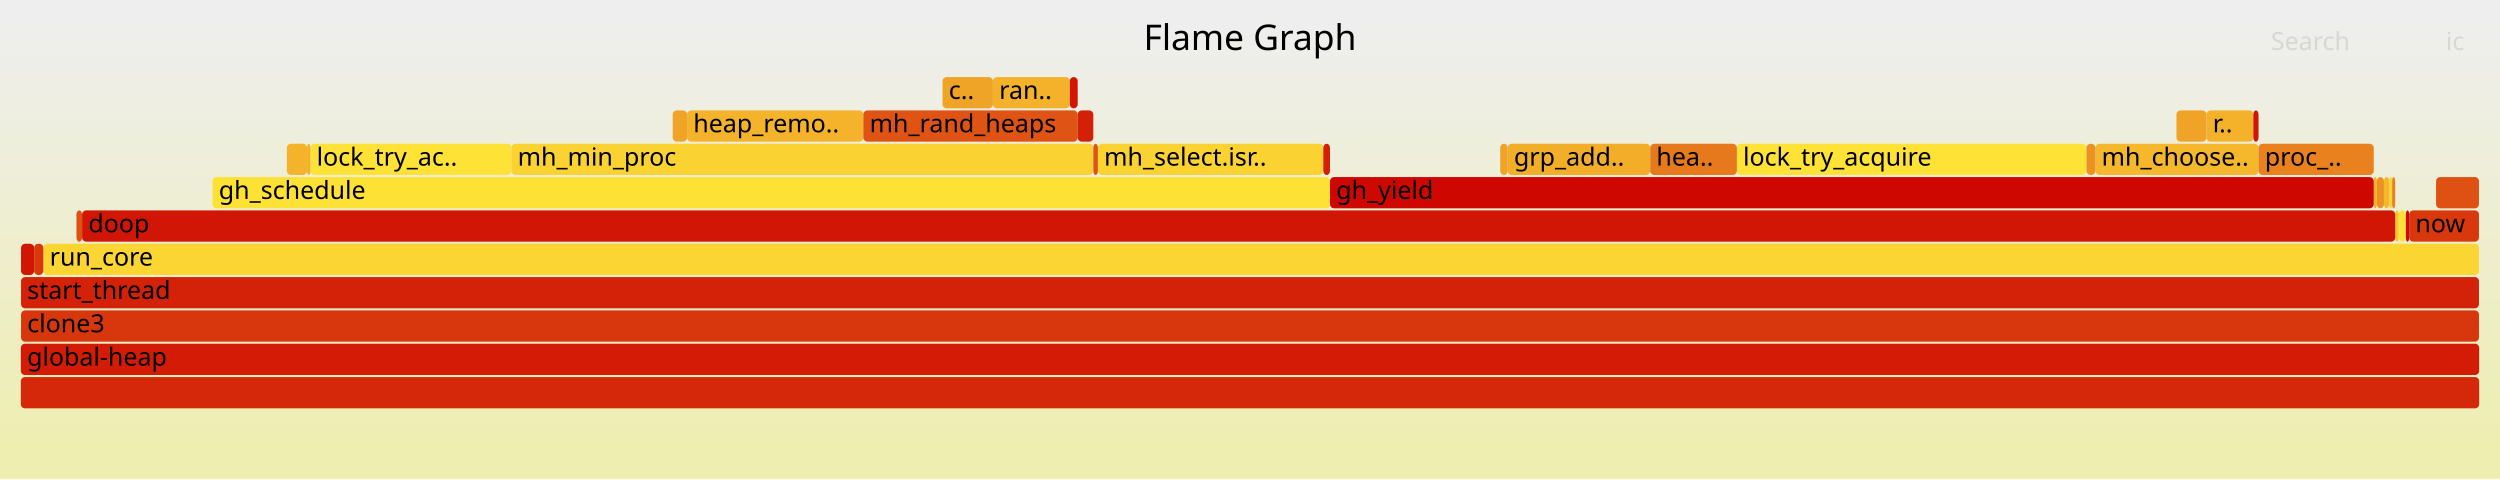
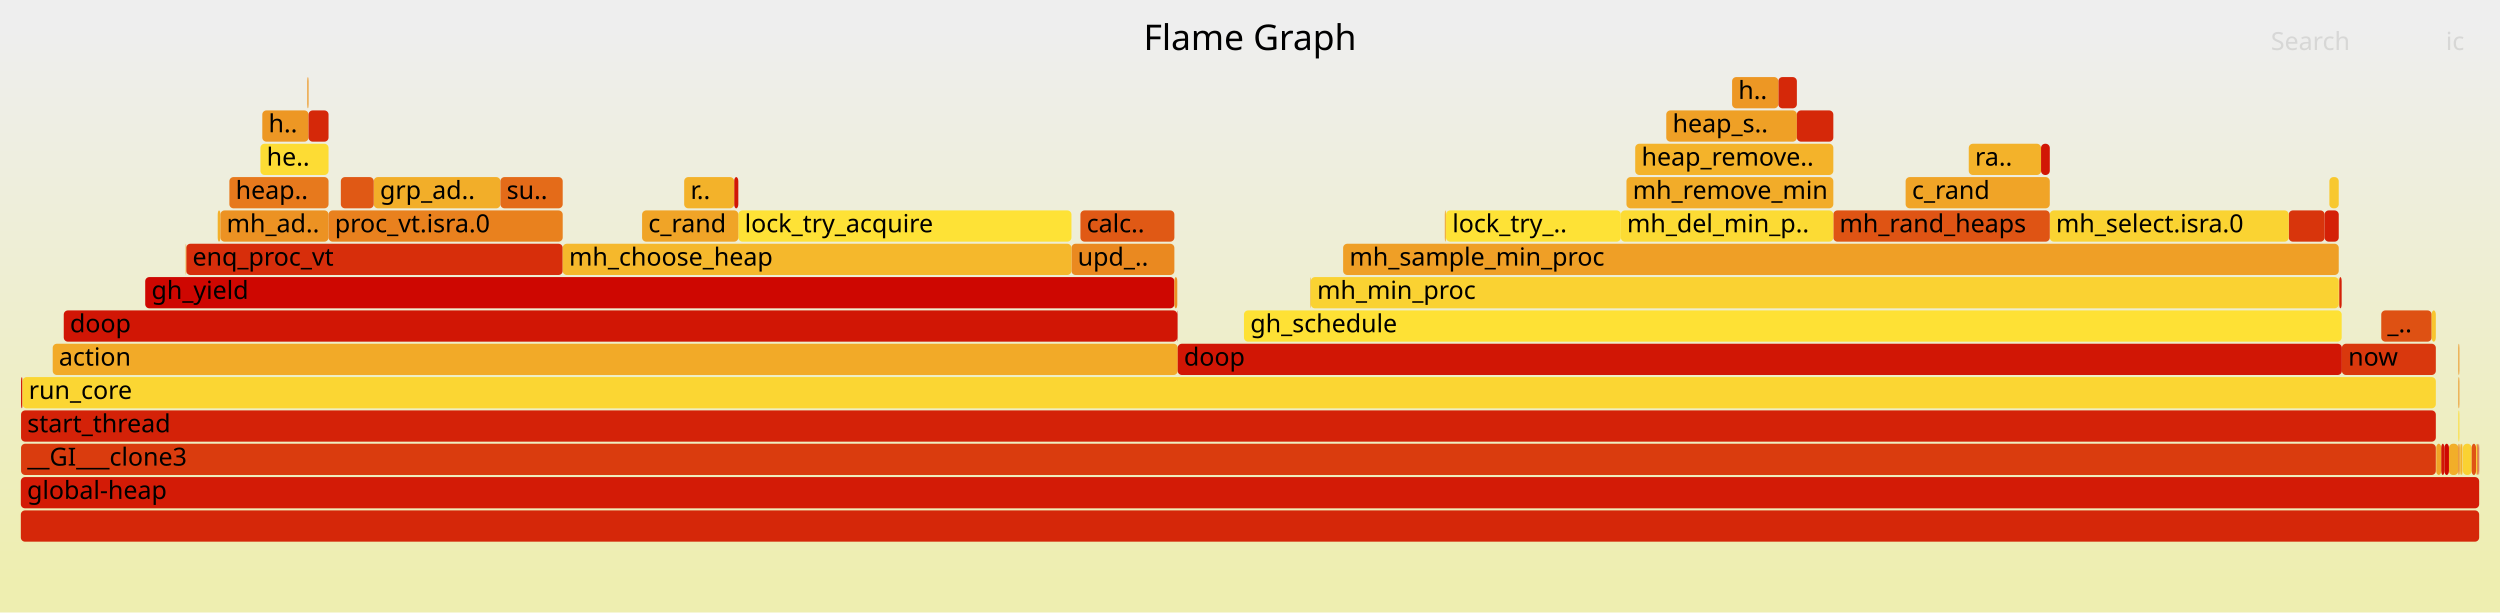
- <svg xmlns="http://www.w3.org/2000/svg" version="1.1" width="1200" height="230" viewBox="0 0 1200 230">
+ <svg xmlns="http://www.w3.org/2000/svg" version="1.1" width="1200" height="294" viewBox="0 0 1200 294">
  <defs>
    <linearGradient id="background" y1="0" y2="1" x1="0" x2="0">
      <stop stop-color="#eeeeee" offset="5%" />
      <stop stop-color="#eeeeb0" offset="95%" />
    </linearGradient>
  </defs>
  <style type="text/css">
	text { font-family:Verdana; font-size:12px; fill:rgb(0,0,0); }
	#search, #ignorecase { opacity:0.1; cursor:pointer; }
	#search:hover, #search.show, #ignorecase:hover, #ignorecase.show { opacity:1; }
	#subtitle { text-anchor:middle; font-color:rgb(160,160,160); }
	#title { text-anchor:middle; font-size:17px}
	#unzoom { cursor:pointer; }
	#frames &gt; *:hover { stroke:black; stroke-width:0.5; cursor:pointer; }
	.hide { display:none; }
	.parent { opacity:0.5; }
</style>
-   <rect x="0.0" y="0" width="1200.0" height="230.0" fill="url(#background)" />
+   <rect x="0.0" y="0" width="1200.0" height="294.0" fill="url(#background)" />
  <text id="title" x="600.00" y="24">Flame Graph</text>
-   <text id="details" x="10.00" y="213"> </text>
+   <text id="details" x="10.00" y="277"> </text>
  <text id="unzoom" x="10.00" y="24" class="hide">Reset Zoom</text>
  <text id="search" x="1090.00" y="24">Search</text>
  <text id="ignorecase" x="1174.00" y="24">ic</text>
-   <text id="matched" x="1090.00" y="213"> </text>
+   <text id="matched" x="1090.00" y="277"> </text>
  <g id="frames">
    <g>
-       <rect x="476.6" y="37" width="36.9" height="15.0" fill="rgb(243,178,42)" rx="2" ry="2" />
-       <text x="479.60" y="47.5">ran..</text>
-     </g>
-     <g>
-       <rect x="1059.1" y="53" width="22.5" height="15.0" fill="rgb(243,178,42)" rx="2" ry="2" />
-       <text x="1062.13" y="63.5">r..</text>
-     </g>
-     <g>
-       <rect x="10.1" y="133" width="1179.8" height="15.0" fill="rgb(212,34,8)" rx="2" ry="2" />
-       <text x="13.06" y="143.5">start_thread</text>
-     </g>
-     <g>
-       <rect x="10.0" y="165" width="1180.0" height="15.0" fill="rgb(211,27,6)" rx="2" ry="2" />
-       <text x="13.00" y="175.5">global-heap</text>
-     </g>
-     <g>
-       <rect x="329.8" y="53" width="84.6" height="15.0" fill="rgb(244,179,42)" rx="2" ry="2" />
-       <text x="332.78" y="63.5">heap_remo..</text>
-     </g>
-     <g>
-       <rect x="149.0" y="69" width="96.5" height="15.0" fill="rgb(254,226,54)" rx="2" ry="2" />
-       <text x="151.98" y="79.5">lock_try_ac..</text>
-     </g>
-     <g>
-       <rect x="1156.4" y="101" width="33.5" height="15.0" fill="rgb(217,56,13)" rx="2" ry="2" />
-       <text x="1159.40" y="111.5">now</text>
-     </g>
-     <g>
-       <rect x="527.0" y="69" width="108.2" height="15.0" fill="rgb(250,211,50)" rx="2" ry="2" />
-       <text x="529.97" y="79.5">mh_select.isr..</text>
-     </g>
-     <g>
-       <rect x="1139.4" y="85" width="1.5" height="15.0" fill="rgb(243,176,42)" rx="2" ry="2" />
-       <text x="1142.42" y="95.5" />
-     </g>
-     <g>
-       <rect x="10.1" y="149" width="1179.8" height="15.0" fill="rgb(216,54,12)" rx="2" ry="2" />
-       <text x="13.06" y="159.5">clone3</text>
-     </g>
-     <g>
-       <rect x="1140.9" y="85" width="3.4" height="15.0" fill="rgb(236,146,35)" rx="2" ry="2" />
-       <text x="1143.88" y="95.5" />
-     </g>
-     <g>
-       <rect x="1044.7" y="53" width="14.4" height="15.0" fill="rgb(240,164,39)" rx="2" ry="2" />
-       <text x="1047.74" y="63.5" />
-     </g>
-     <g>
-       <rect x="414.4" y="53" width="102.9" height="15.0" fill="rgb(223,84,20)" rx="2" ry="2" />
-       <text x="417.42" y="63.5">mh_rand_heaps</text>
-     </g>
-     <g>
-       <rect x="245.5" y="69" width="279.3" height="15.0" fill="rgb(250,210,50)" rx="2" ry="2" />
-       <text x="248.49" y="79.5">mh_min_proc</text>
-     </g>
-     <g>
-       <rect x="10.1" y="117" width="6.3" height="15.0" fill="rgb(209,22,5)" rx="2" ry="2" />
-       <text x="13.06" y="127.5" />
-     </g>
-     <g>
-       <rect x="102.0" y="85" width="536.4" height="15.0" fill="rgb(254,225,53)" rx="2" ry="2" />
-       <text x="105.01" y="95.5">gh_schedule</text>
-     </g>
-     <g>
-       <rect x="20.8" y="117" width="1169.1" height="15.0" fill="rgb(251,214,51)" rx="2" ry="2" />
-       <text x="23.84" y="127.5">run_core</text>
-     </g>
-     <g>
-       <rect x="322.9" y="53" width="6.9" height="15.0" fill="rgb(240,164,39)" rx="2" ry="2" />
-       <text x="325.89" y="63.5" />
-     </g>
-     <g>
-       <rect x="10.0" y="181" width="1180.0" height="15.0" fill="rgb(213,39,9)" rx="2" ry="2" />
-       <text x="13.00" y="191.5" />
-     </g>
-     <g>
-       <rect x="833.7" y="69" width="167.8" height="15.0" fill="rgb(254,226,54)" rx="2" ry="2" />
-       <text x="836.67" y="79.5">lock_try_acquire</text>
-     </g>
-     <g>
-       <rect x="1169.3" y="85" width="20.6" height="15.0" fill="rgb(222,81,19)" rx="2" ry="2" />
-       <text x="1172.28" y="95.5" />
-     </g>
-     <g>
-       <rect x="513.5" y="37" width="3.8" height="15.0" fill="rgb(209,22,5)" rx="2" ry="2" />
-       <text x="516.46" y="47.5" />
-     </g>
-     <g>
-       <rect x="1149.7" y="101" width="1.7" height="15.0" fill="rgb(248,197,47)" rx="2" ry="2" />
-       <text x="1152.71" y="111.5" />
-     </g>
-     <g>
-       <rect x="1005.8" y="69" width="78.3" height="15.0" fill="rgb(245,184,44)" rx="2" ry="2" />
-       <text x="1008.77" y="79.5">mh_choose..</text>
-     </g>
-     <g>
-       <rect x="720.1" y="69" width="3.6" height="15.0" fill="rgb(240,164,39)" rx="2" ry="2" />
-       <text x="723.05" y="79.5" />
-     </g>
-     <g>
-       <rect x="723.7" y="69" width="68.4" height="15.0" fill="rgb(242,174,41)" rx="2" ry="2" />
-       <text x="726.69" y="79.5">grp_add..</text>
-     </g>
-     <g>
-       <rect x="16.4" y="117" width="4.4" height="15.0" fill="rgb(217,56,13)" rx="2" ry="2" />
-       <text x="19.36" y="127.5" />
-     </g>
-     <g>
-       <rect x="1001.5" y="69" width="4.3" height="15.0" fill="rgb(236,146,35)" rx="2" ry="2" />
-       <text x="1004.45" y="79.5" />
-     </g>
-     <g>
-       <rect x="638.4" y="85" width="501.0" height="15.0" fill="rgb(206,7,1)" rx="2" ry="2" />
-       <text x="641.38" y="95.5">gh_yield</text>
-     </g>
-     <g>
-       <rect x="1148.2" y="85" width="1.5" height="15.0" fill="rgb(233,129,30)" rx="2" ry="2" />
-       <text x="1151.24" y="95.5" />
-     </g>
-     <g>
-       <rect x="147.4" y="69" width="1.6" height="15.0" fill="rgb(243,176,42)" rx="2" ry="2" />
-       <text x="150.40" y="79.5" />
-     </g>
-     <g>
-       <rect x="1146.8" y="85" width="1.4" height="15.0" fill="rgb(250,210,50)" rx="2" ry="2" />
-       <text x="1149.76" y="95.5" />
-     </g>
-     <g>
-       <rect x="1084.1" y="69" width="55.3" height="15.0" fill="rgb(233,129,30)" rx="2" ry="2" />
-       <text x="1087.13" y="79.5">proc_..</text>
-     </g>
-     <g>
-       <rect x="1151.4" y="101" width="3.4" height="15.0" fill="rgb(254,225,53)" rx="2" ry="2" />
-       <text x="1154.38" y="111.5" />
-     </g>
-     <g>
-       <rect x="39.4" y="101" width="1110.3" height="15.0" fill="rgb(209,22,5)" rx="2" ry="2" />
-       <text x="42.41" y="111.5">doop</text>
-     </g>
-     <g>
-       <rect x="1144.3" y="85" width="2.5" height="15.0" fill="rgb(245,184,44)" rx="2" ry="2" />
-       <text x="1147.30" y="95.5" />
-     </g>
-     <g>
-       <rect x="524.8" y="69" width="2.2" height="15.0" fill="rgb(223,84,20)" rx="2" ry="2" />
-       <text x="527.76" y="79.5" />
-     </g>
-     <g>
-       <rect x="1154.8" y="101" width="1.6" height="15.0" fill="rgb(206,7,1)" rx="2" ry="2" />
-       <text x="1157.83" y="111.5" />
-     </g>
-     <g>
-       <rect x="137.7" y="69" width="9.7" height="15.0" fill="rgb(244,179,42)" rx="2" ry="2" />
-       <text x="140.74" y="79.5" />
-     </g>
-     <g>
-       <rect x="635.2" y="69" width="3.2" height="15.0" fill="rgb(212,32,7)" rx="2" ry="2" />
-       <text x="638.23" y="79.5" />
-     </g>
-     <g>
-       <rect x="36.7" y="101" width="2.7" height="15.0" fill="rgb(222,81,19)" rx="2" ry="2" />
-       <text x="39.65" y="111.5" />
-     </g>
-     <g>
-       <rect x="1081.6" y="53" width="2.5" height="15.0" fill="rgb(209,22,5)" rx="2" ry="2" />
-       <text x="1084.59" y="63.5" />
-     </g>
-     <g>
-       <rect x="452.4" y="37" width="24.2" height="15.0" fill="rgb(240,164,39)" rx="2" ry="2" />
-       <text x="455.41" y="47.5">c..</text>
-     </g>
-     <g>
-       <rect x="517.3" y="53" width="7.5" height="15.0" fill="rgb(212,32,7)" rx="2" ry="2" />
-       <text x="520.29" y="63.5" />
-     </g>
-     <g>
-       <rect x="792.1" y="69" width="41.6" height="15.0" fill="rgb(231,121,29)" rx="2" ry="2" />
-       <text x="795.06" y="79.5">hea..</text>
+       <rect x="780.7" y="85" width="99.3" height="15.0" fill="rgb(242,172,41)" rx="2" ry="2" />
+       <text x="783.72" y="95.5">mh_remove_min</text>
+     </g>
+     <g>
+       <rect x="104.5" y="101" width="1.3" height="15.0" fill="rgb(243,176,42)" rx="2" ry="2" />
+       <text x="107.50" y="111.5" />
+     </g>
+     <g>
+       <rect x="125.0" y="69" width="32.7" height="15.0" fill="rgb(253,220,52)" rx="2" ry="2" />
+       <text x="128.00" y="79.5">he..</text>
+     </g>
+     <g>
+       <rect x="89.4" y="117" width="180.7" height="15.0" fill="rgb(215,46,11)" rx="2" ry="2" />
+       <text x="92.39" y="127.5">enq_proc_vt</text>
+     </g>
+     <g>
+       <rect x="784.9" y="69" width="95.1" height="15.0" fill="rgb(244,179,42)" rx="2" ry="2" />
+       <text x="787.94" y="79.5">heap_remove..</text>
+     </g>
+     <g>
+       <rect x="1189.1" y="213" width="0.4" height="15.0" fill="rgb(217,56,13)" rx="2" ry="2" />
+       <text x="1192.07" y="223.5" />
+     </g>
+     <g>
+       <rect x="10.0" y="245" width="1180.0" height="15.0" fill="rgb(213,39,9)" rx="2" ry="2" />
+       <text x="13.00" y="255.5" />
+     </g>
+     <g>
+       <rect x="694.1" y="101" width="83.9" height="15.0" fill="rgb(254,226,54)" rx="2" ry="2" />
+       <text x="697.11" y="111.5">lock_try_..</text>
+     </g>
+     <g>
+       <rect x="25.3" y="165" width="540.0" height="15.0" fill="rgb(242,170,40)" rx="2" ry="2" />
+       <text x="28.27" y="175.5">action</text>
+     </g>
+     <g>
+       <rect x="518.6" y="101" width="45.1" height="15.0" fill="rgb(224,89,21)" rx="2" ry="2" />
+       <text x="521.59" y="111.5">calc..</text>
+     </g>
+     <g>
+       <rect x="179.4" y="85" width="60.8" height="15.0" fill="rgb(242,174,41)" rx="2" ry="2" />
+       <text x="182.40" y="95.5">grp_ad..</text>
+     </g>
+     <g>
+       <rect x="147.5" y="37" width="0.6" height="15.0" fill="rgb(237,151,36)" rx="2" ry="2" />
+       <text x="150.48" y="47.5" />
+     </g>
+     <g>
+       <rect x="69.7" y="133" width="494.0" height="15.0" fill="rgb(206,7,1)" rx="2" ry="2" />
+       <text x="72.72" y="143.5">gh_yield</text>
+     </g>
+     <g>
+       <rect x="1098.6" y="101" width="17.2" height="15.0" fill="rgb(216,53,12)" rx="2" ry="2" />
+       <text x="1101.57" y="111.5" />
+     </g>
+     <g>
+       <rect x="1169.4" y="213" width="2.4" height="15.0" fill="rgb(240,164,39)" rx="2" ry="2" />
+       <text x="1172.37" y="223.5" />
+     </g>
+     <g>
+       <rect x="514.3" y="117" width="49.4" height="15.0" fill="rgb(234,137,32)" rx="2" ry="2" />
+       <text x="517.27" y="127.5">upd_..</text>
+     </g>
+     <g>
+       <rect x="1143.0" y="149" width="24.2" height="15.0" fill="rgb(222,81,19)" rx="2" ry="2" />
+       <text x="1145.95" y="159.5">_..</text>
+     </g>
+     <g>
+       <rect x="89.1" y="117" width="0.3" height="15.0" fill="rgb(240,164,39)" rx="2" ry="2" />
+       <text x="92.10" y="127.5" />
+     </g>
+     <g>
+       <rect x="945.0" y="69" width="34.7" height="15.0" fill="rgb(243,178,42)" rx="2" ry="2" />
+       <text x="948.01" y="79.5">ra..</text>
+     </g>
+     <g>
+       <rect x="1167.2" y="149" width="2.0" height="15.0" fill="rgb(248,197,47)" rx="2" ry="2" />
+       <text x="1170.24" y="159.5" />
+     </g>
+     <g>
+       <rect x="354.4" y="101" width="159.9" height="15.0" fill="rgb(254,226,54)" rx="2" ry="2" />
+       <text x="357.44" y="111.5">lock_try_acquire</text>
+     </g>
+     <g>
+       <rect x="983.9" y="101" width="114.7" height="15.0" fill="rgb(250,211,50)" rx="2" ry="2" />
+       <text x="986.86" y="111.5">mh_select.isra.0</text>
+     </g>
+     <g>
+       <rect x="10.1" y="181" width="0.5" height="15.0" fill="rgb(209,22,5)" rx="2" ry="2" />
+       <text x="13.10" y="191.5" />
+     </g>
+     <g>
+       <rect x="1180.5" y="213" width="0.6" height="15.0" fill="rgb(244,179,42)" rx="2" ry="2" />
+       <text x="1183.53" y="223.5" />
+     </g>
+     <g>
+       <rect x="597.1" y="149" width="526.9" height="15.0" fill="rgb(254,225,53)" rx="2" ry="2" />
+       <text x="600.15" y="159.5">gh_schedule</text>
+     </g>
+     <g>
+       <rect x="565.1" y="149" width="0.2" height="15.0" fill="rgb(206,7,1)" rx="2" ry="2" />
+       <text x="568.08" y="159.5" />
+     </g>
+     <g>
+       <rect x="352.4" y="85" width="2.0" height="15.0" fill="rgb(209,22,5)" rx="2" ry="2" />
+       <text x="355.38" y="95.5" />
+     </g>
+     <g>
+       <rect x="1180.0" y="165" width="0.5" height="15.0" fill="rgb(237,151,36)" rx="2" ry="2" />
+       <text x="1182.96" y="175.5" />
+     </g>
+     <g>
+       <rect x="1175.5" y="213" width="4.5" height="15.0" fill="rgb(242,174,41)" rx="2" ry="2" />
+       <text x="1178.54" y="223.5" />
+     </g>
+     <g>
+       <rect x="328.4" y="85" width="24.0" height="15.0" fill="rgb(243,178,42)" rx="2" ry="2" />
+       <text x="331.44" y="95.5">r..</text>
+     </g>
+     <g>
+       <rect x="1181.1" y="213" width="0.7" height="15.0" fill="rgb(243,176,42)" rx="2" ry="2" />
+       <text x="1184.12" y="223.5" />
+     </g>
+     <g>
+       <rect x="693.5" y="101" width="0.5" height="15.0" fill="rgb(240,164,39)" rx="2" ry="2" />
+       <text x="696.52" y="111.5" />
+     </g>
+     <g>
+       <rect x="1182.2" y="213" width="4.2" height="15.0" fill="rgb(250,210,50)" rx="2" ry="2" />
+       <text x="1185.21" y="223.5" />
+     </g>
+     <g>
+       <rect x="1180.0" y="181" width="0.5" height="15.0" fill="rgb(237,151,36)" rx="2" ry="2" />
+       <text x="1182.96" y="191.5" />
+     </g>
+     <g>
+       <rect x="1182.0" y="213" width="0.2" height="15.0" fill="rgb(245,184,44)" rx="2" ry="2" />
+       <text x="1185.01" y="223.5" />
+     </g>
+     <g>
+       <rect x="799.8" y="53" width="62.7" height="15.0" fill="rgb(239,160,38)" rx="2" ry="2" />
+       <text x="802.83" y="63.5">heap_s..</text>
+     </g>
+     <g>
+       <rect x="10.1" y="213" width="1159.1" height="15.0" fill="rgb(218,60,14)" rx="2" ry="2" />
+       <text x="13.10" y="223.5">__GI___clone3</text>
+     </g>
+     <g>
+       <rect x="270.1" y="117" width="244.2" height="15.0" fill="rgb(245,184,44)" rx="2" ry="2" />
+       <text x="273.14" y="127.5">mh_choose_heap</text>
+     </g>
+     <g>
+       <rect x="1122.8" y="133" width="1.2" height="15.0" fill="rgb(212,32,7)" rx="2" ry="2" />
+       <text x="1125.75" y="143.5" />
+     </g>
+     <g>
+       <rect x="563.7" y="133" width="1.4" height="15.0" fill="rgb(236,146,35)" rx="2" ry="2" />
+       <text x="566.70" y="143.5" />
+     </g>
+     <g>
+       <rect x="1118.1" y="85" width="4.5" height="15.0" fill="rgb(248,200,47)" rx="2" ry="2" />
+       <text x="1121.13" y="95.5" />
+     </g>
+     <g>
+       <rect x="1188.5" y="213" width="0.6" height="15.0" fill="rgb(250,211,50)" rx="2" ry="2" />
+       <text x="1191.50" y="223.5" />
+     </g>
+     <g>
+       <rect x="105.8" y="101" width="51.9" height="15.0" fill="rgb(236,146,35)" rx="2" ry="2" />
+       <text x="108.78" y="111.5">mh_ad..</text>
+     </g>
+     <g>
+       <rect x="1115.8" y="101" width="6.8" height="15.0" fill="rgb(212,32,7)" rx="2" ry="2" />
+       <text x="1118.77" y="111.5" />
+     </g>
+     <g>
+       <rect x="628.8" y="133" width="0.3" height="15.0" fill="rgb(244,179,42)" rx="2" ry="2" />
+       <text x="631.82" y="143.5" />
+     </g>
+     <g>
+       <rect x="1180.0" y="213" width="0.5" height="15.0" fill="rgb(231,121,29)" rx="2" ry="2" />
+       <text x="1182.96" y="223.5" />
+     </g>
+     <g>
+       <rect x="629.2" y="133" width="493.4" height="15.0" fill="rgb(250,210,50)" rx="2" ry="2" />
+       <text x="632.21" y="143.5">mh_min_proc</text>
+     </g>
+     <g>
+       <rect x="1171.8" y="213" width="1.5" height="15.0" fill="rgb(209,22,5)" rx="2" ry="2" />
+       <text x="1174.83" y="223.5" />
+     </g>
+     <g>
+       <rect x="853.6" y="37" width="8.9" height="15.0" fill="rgb(213,40,9)" rx="2" ry="2" />
+       <text x="856.55" y="47.5" />
+     </g>
+     <g>
+       <rect x="1186.4" y="213" width="2.1" height="15.0" fill="rgb(223,84,20)" rx="2" ry="2" />
+       <text x="1189.44" y="223.5" />
+     </g>
+     <g>
+       <rect x="644.7" y="117" width="477.9" height="15.0" fill="rgb(239,159,38)" rx="2" ry="2" />
+       <text x="647.74" y="127.5">mh_sample_min_proc</text>
+     </g>
+     <g>
+       <rect x="125.9" y="53" width="22.2" height="15.0" fill="rgb(237,151,36)" rx="2" ry="2" />
+       <text x="128.89" y="63.5">h..</text>
+     </g>
+     <g>
+       <rect x="831.4" y="37" width="22.2" height="15.0" fill="rgb(237,151,36)" rx="2" ry="2" />
+       <text x="834.38" y="47.5">h..</text>
+     </g>
+     <g>
+       <rect x="862.5" y="53" width="17.5" height="15.0" fill="rgb(213,40,9)" rx="2" ry="2" />
+       <text x="865.46" y="63.5" />
+     </g>
+     <g>
+       <rect x="880.0" y="101" width="103.9" height="15.0" fill="rgb(223,84,20)" rx="2" ry="2" />
+       <text x="882.95" y="111.5">mh_rand_heaps</text>
+     </g>
+     <g>
+       <rect x="163.6" y="85" width="15.8" height="15.0" fill="rgb(224,89,21)" rx="2" ry="2" />
+       <text x="166.60" y="95.5" />
+     </g>
+     <g>
+       <rect x="1173.3" y="213" width="2.2" height="15.0" fill="rgb(206,7,1)" rx="2" ry="2" />
+       <text x="1176.34" y="223.5" />
+     </g>
+     <g>
+       <rect x="914.7" y="85" width="69.2" height="15.0" fill="rgb(240,164,39)" rx="2" ry="2" />
+       <text x="917.74" y="95.5">c_rand</text>
+     </g>
+     <g>
+       <rect x="148.1" y="53" width="9.6" height="15.0" fill="rgb(213,40,9)" rx="2" ry="2" />
+       <text x="151.06" y="63.5" />
+     </g>
+     <g>
+       <rect x="10.0" y="229" width="1180.0" height="15.0" fill="rgb(211,27,6)" rx="2" ry="2" />
+       <text x="13.00" y="239.5">global-heap</text>
+     </g>
+     <g>
+       <rect x="240.2" y="85" width="29.9" height="15.0" fill="rgb(228,107,25)" rx="2" ry="2" />
+       <text x="243.20" y="95.5">su..</text>
+     </g>
+     <g>
+       <rect x="979.7" y="69" width="4.2" height="15.0" fill="rgb(209,22,5)" rx="2" ry="2" />
+       <text x="982.73" y="79.5" />
+     </g>
+     <g>
+       <rect x="778.0" y="101" width="102.0" height="15.0" fill="rgb(252,219,52)" rx="2" ry="2" />
+       <text x="780.96" y="111.5">mh_del_min_p..</text>
+     </g>
+     <g>
+       <rect x="10.6" y="181" width="0.2" height="15.0" fill="rgb(217,56,13)" rx="2" ry="2" />
+       <text x="13.59" y="191.5" />
+     </g>
+     <g>
+       <rect x="565.3" y="165" width="558.8" height="15.0" fill="rgb(209,22,5)" rx="2" ry="2" />
+       <text x="568.28" y="175.5">doop</text>
+     </g>
+     <g>
+       <rect x="1180.0" y="197" width="0.5" height="15.0" fill="rgb(253,220,52)" rx="2" ry="2" />
+       <text x="1182.96" y="207.5" />
+     </g>
+     <g>
+       <rect x="308.2" y="101" width="46.2" height="15.0" fill="rgb(240,164,39)" rx="2" ry="2" />
+       <text x="311.20" y="111.5">c_rand</text>
+     </g>
+     <g>
+       <rect x="10.8" y="181" width="1158.4" height="15.0" fill="rgb(251,214,51)" rx="2" ry="2" />
+       <text x="13.79" y="191.5">run_core</text>
+     </g>
+     <g>
+       <rect x="1124.1" y="165" width="45.1" height="15.0" fill="rgb(217,56,13)" rx="2" ry="2" />
+       <text x="1127.13" y="175.5">now</text>
+     </g>
+     <g>
+       <rect x="1189.7" y="213" width="0.3" height="15.0" fill="rgb(212,32,7)" rx="2" ry="2" />
+       <text x="1192.66" y="223.5" />
+     </g>
+     <g>
+       <rect x="110.1" y="85" width="47.6" height="15.0" fill="rgb(231,121,29)" rx="2" ry="2" />
+       <text x="113.11" y="95.5">heap..</text>
+     </g>
+     <g>
+       <rect x="10.1" y="197" width="1159.1" height="15.0" fill="rgb(212,34,8)" rx="2" ry="2" />
+       <text x="13.10" y="207.5">start_thread</text>
+     </g>
+     <g>
+       <rect x="30.6" y="149" width="534.5" height="15.0" fill="rgb(209,22,5)" rx="2" ry="2" />
+       <text x="33.58" y="159.5">doop</text>
+     </g>
+     <g>
+       <rect x="1122.6" y="133" width="0.2" height="15.0" fill="rgb(250,211,50)" rx="2" ry="2" />
+       <text x="1125.56" y="143.5" />
+     </g>
+     <g>
+       <rect x="157.7" y="101" width="112.4" height="15.0" fill="rgb(233,129,30)" rx="2" ry="2" />
+       <text x="160.72" y="111.5">proc_vt.isra.0</text>
    </g>
  </g>
</svg>
